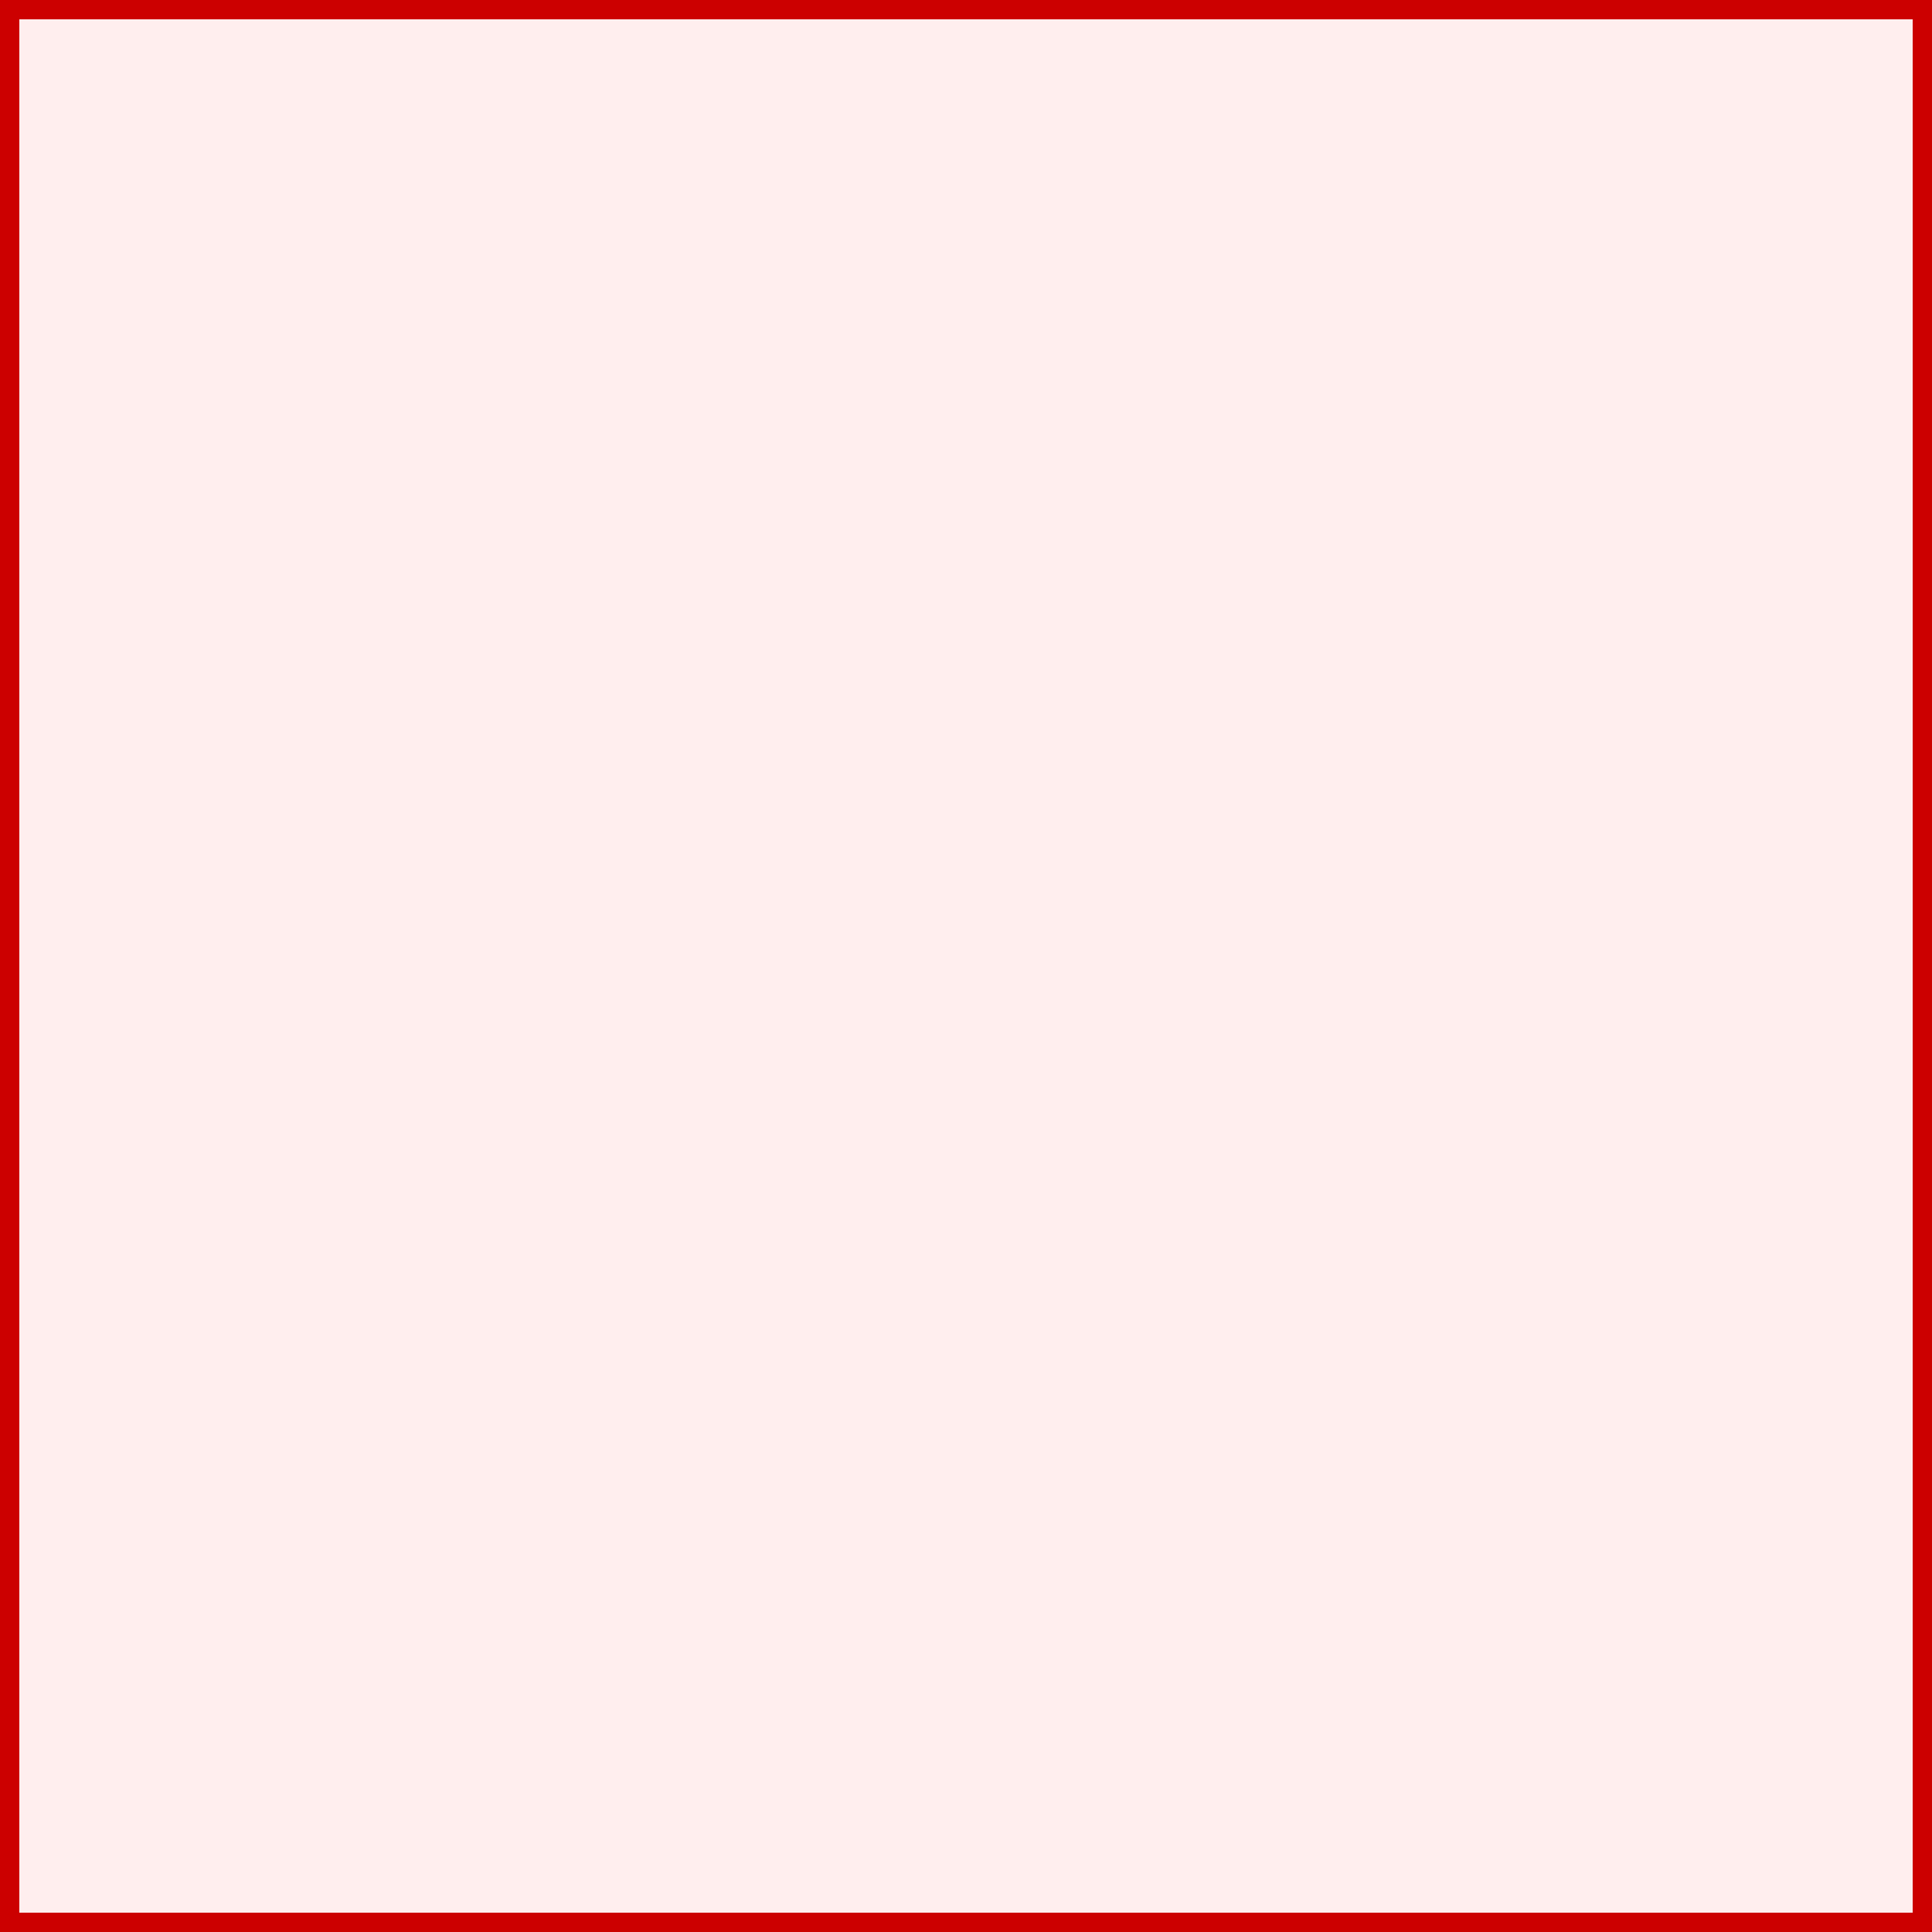
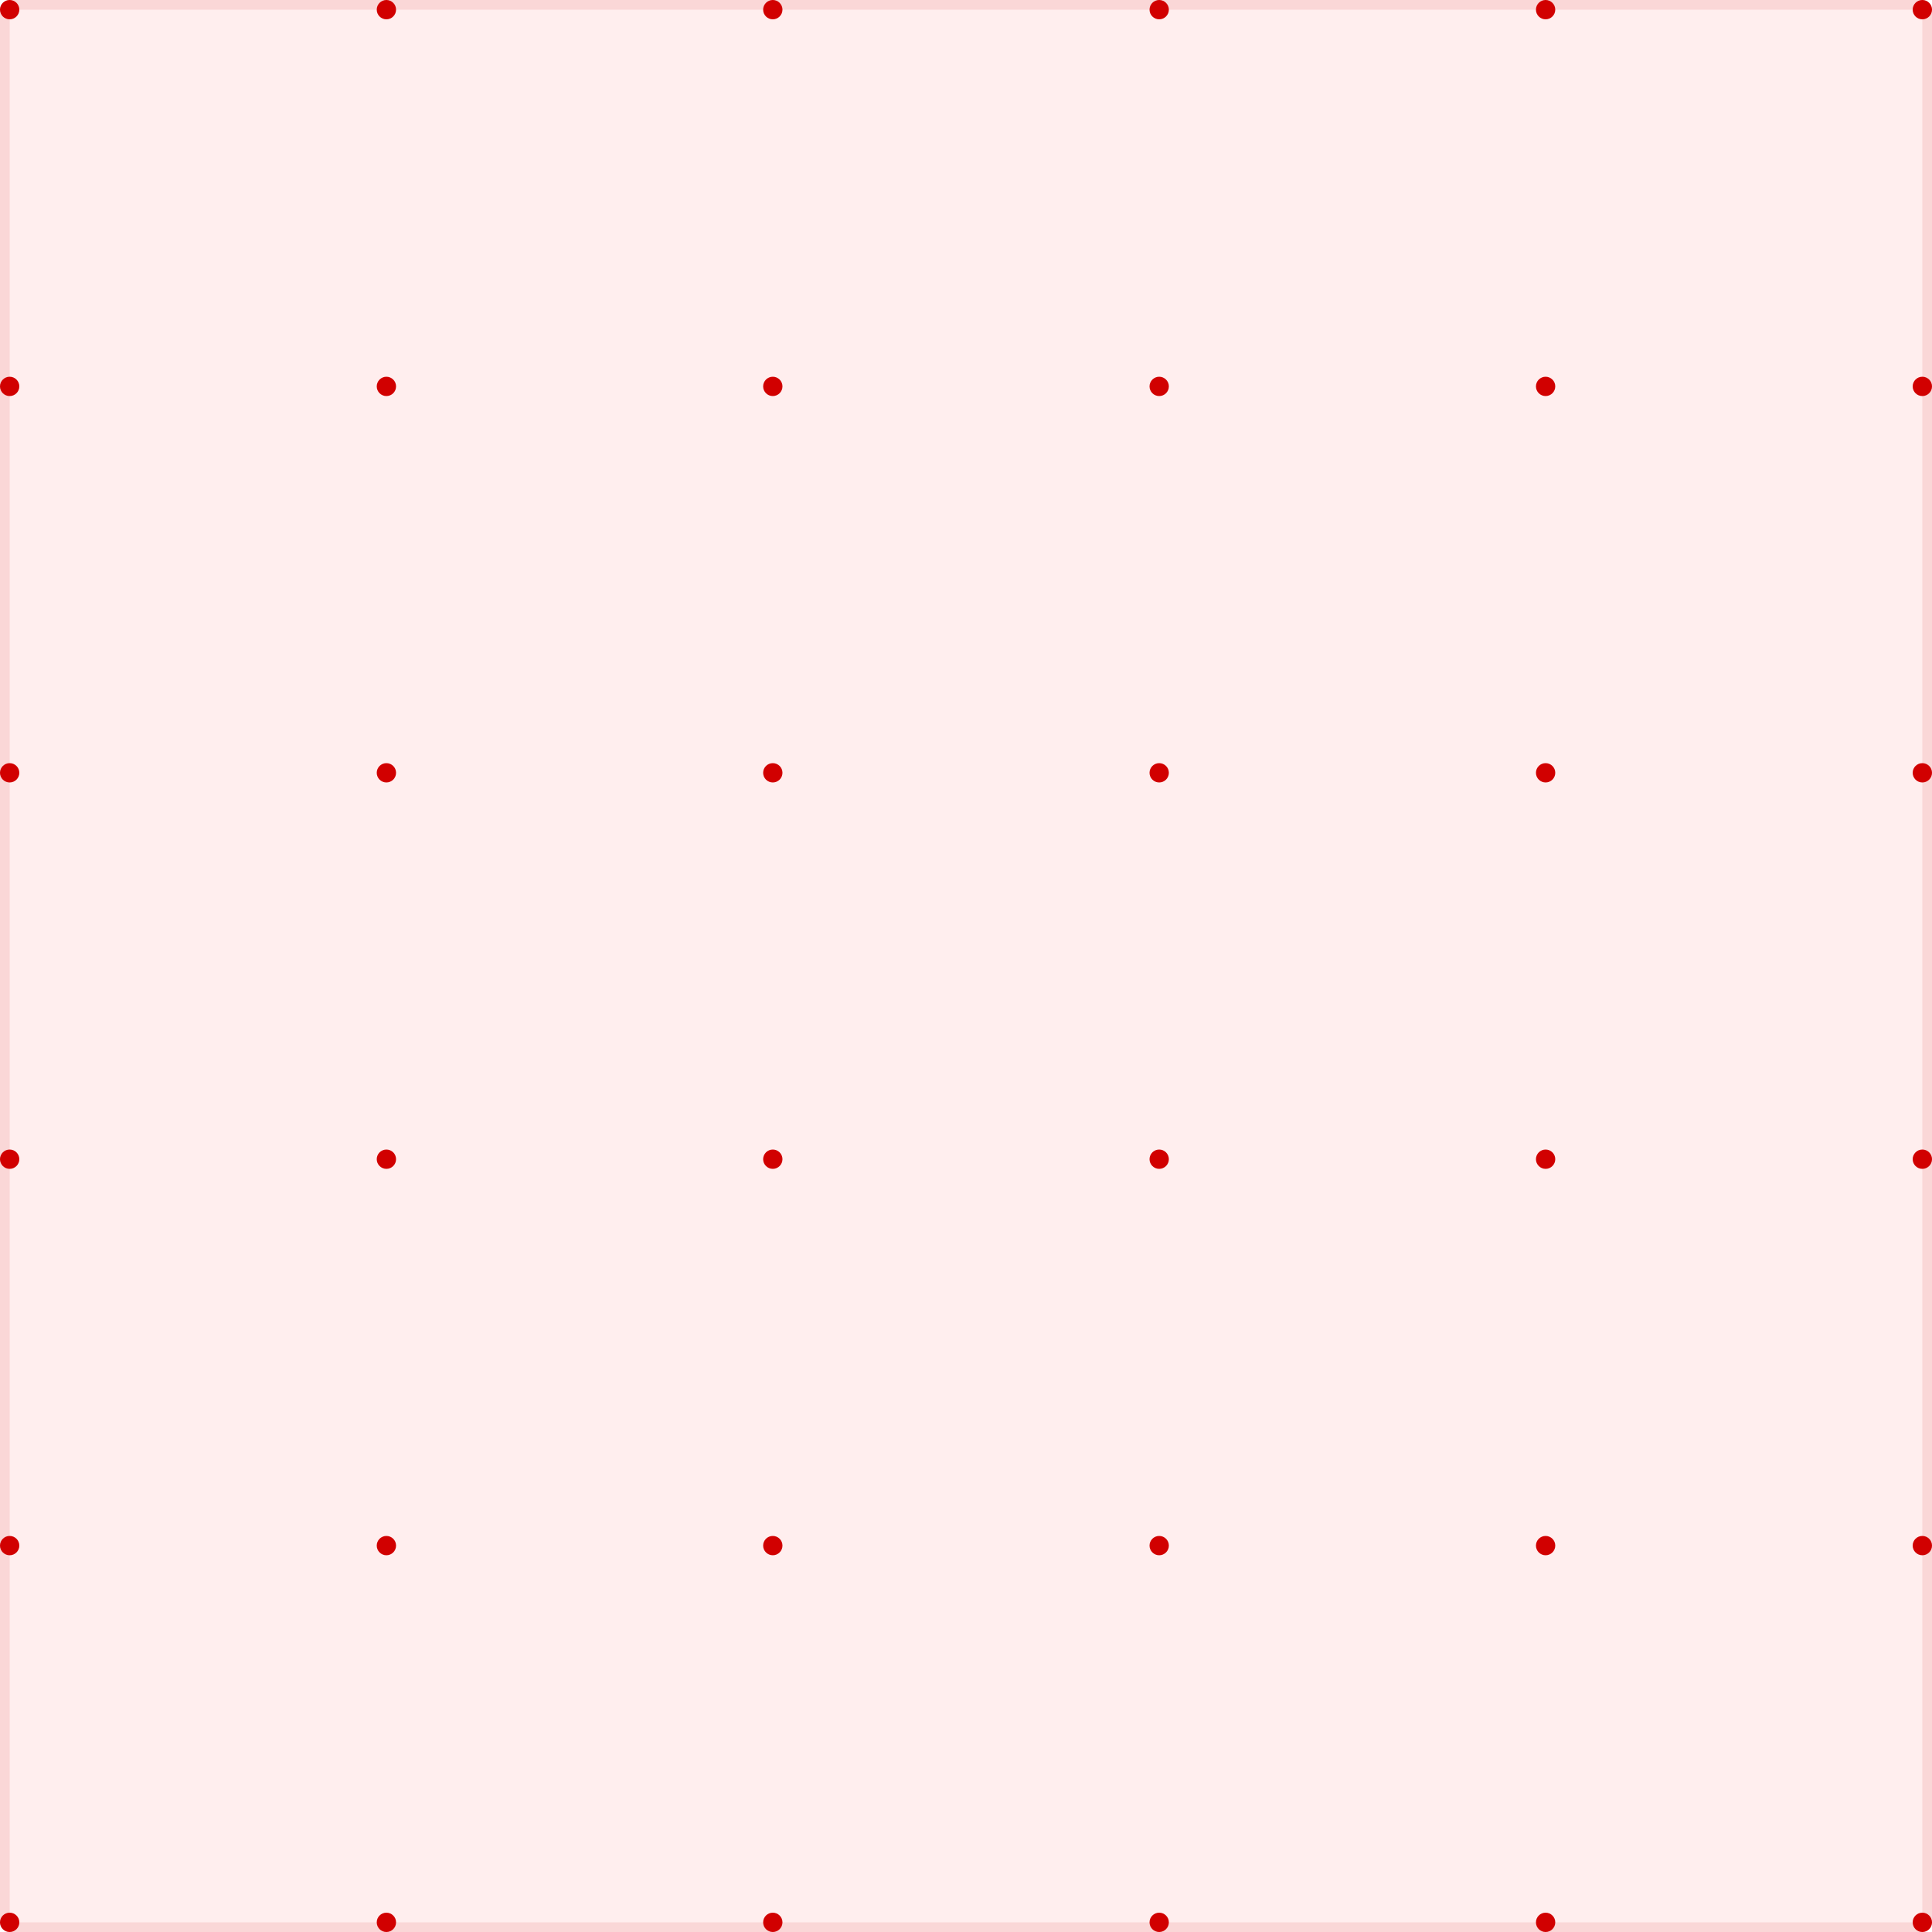
<svg xmlns="http://www.w3.org/2000/svg" width="200" height="200" viewBox="0 0 200 200" fill="none">
-   <rect x="1" y="1" width="198" height="198" fill="#FF5959" fill-opacity="0.1" stroke="#CC0000" stroke-width="2" />
+   <rect width="200" height="200" rx="1" fill="#FF5959" fill-opacity="0.1" />
+   <rect x="0.5" y="0.5" width="199" height="199" rx="0.5" stroke="#CC0000" stroke-opacity="0.1" />
+   <circle cx="1" cy="199" r="1" fill="#D10000" />
+   <circle cx="199" cy="199" r="1" fill="#D10000" />
+   <circle cx="40" cy="199" r="1" fill="#D10000" />
+   <circle cx="80" cy="199" r="1" fill="#D10000" />
+   <circle cx="120" cy="199" r="1" fill="#D10000" />
+   <circle cx="160" cy="199" r="1" fill="#D10000" />
+   <circle cx="1" cy="160" r="1" fill="#D10000" />
+   <circle cx="199" cy="160" r="1" fill="#D10000" />
+   <circle cx="40" cy="160" r="1" fill="#D10000" />
+   <circle cx="80" cy="160" r="1" fill="#D10000" />
+   <circle cx="120" cy="160" r="1" fill="#D10000" />
+   <circle cx="160" cy="160" r="1" fill="#D10000" />
+   <circle cx="1" cy="120" r="1" fill="#D10000" />
+   <circle cx="199" cy="120" r="1" fill="#D10000" />
+   <circle cx="40" cy="120" r="1" fill="#D10000" />
+   <circle cx="80" cy="120" r="1" fill="#D10000" />
+   <circle cx="120" cy="120" r="1" fill="#D10000" />
+   <circle cx="160" cy="120" r="1" fill="#D10000" />
+   <circle cx="1" cy="80" r="1" fill="#D10000" />
+   <circle cx="199" cy="80" r="1" fill="#D10000" />
+   <circle cx="40" cy="80" r="1" fill="#D10000" />
+   <circle cx="80" cy="80" r="1" fill="#D10000" />
+   <circle cx="120" cy="80" r="1" fill="#D10000" />
+   <circle cx="160" cy="80" r="1" fill="#D10000" />
+   <circle cx="1" cy="40" r="1" fill="#D10000" />
+   <circle cx="199" cy="40" r="1" fill="#D10000" />
+   <circle cx="40" cy="40" r="1" fill="#D10000" />
+   <circle cx="80" cy="40" r="1" fill="#D10000" />
+   <circle cx="120" cy="40" r="1" fill="#D10000" />
+   <circle cx="160" cy="40" r="1" fill="#D10000" />
+   <circle cx="1" cy="1" r="1" fill="#D10000" />
+   <circle cx="199" cy="1" r="1" fill="#D10000" />
+   <circle cx="40" cy="1" r="1" fill="#D10000" />
+   <circle cx="80" cy="1" r="1" fill="#D10000" />
+   <circle cx="120" cy="1" r="1" fill="#D10000" />
+   <circle cx="160" cy="1" r="1" fill="#D10000" />
</svg>
